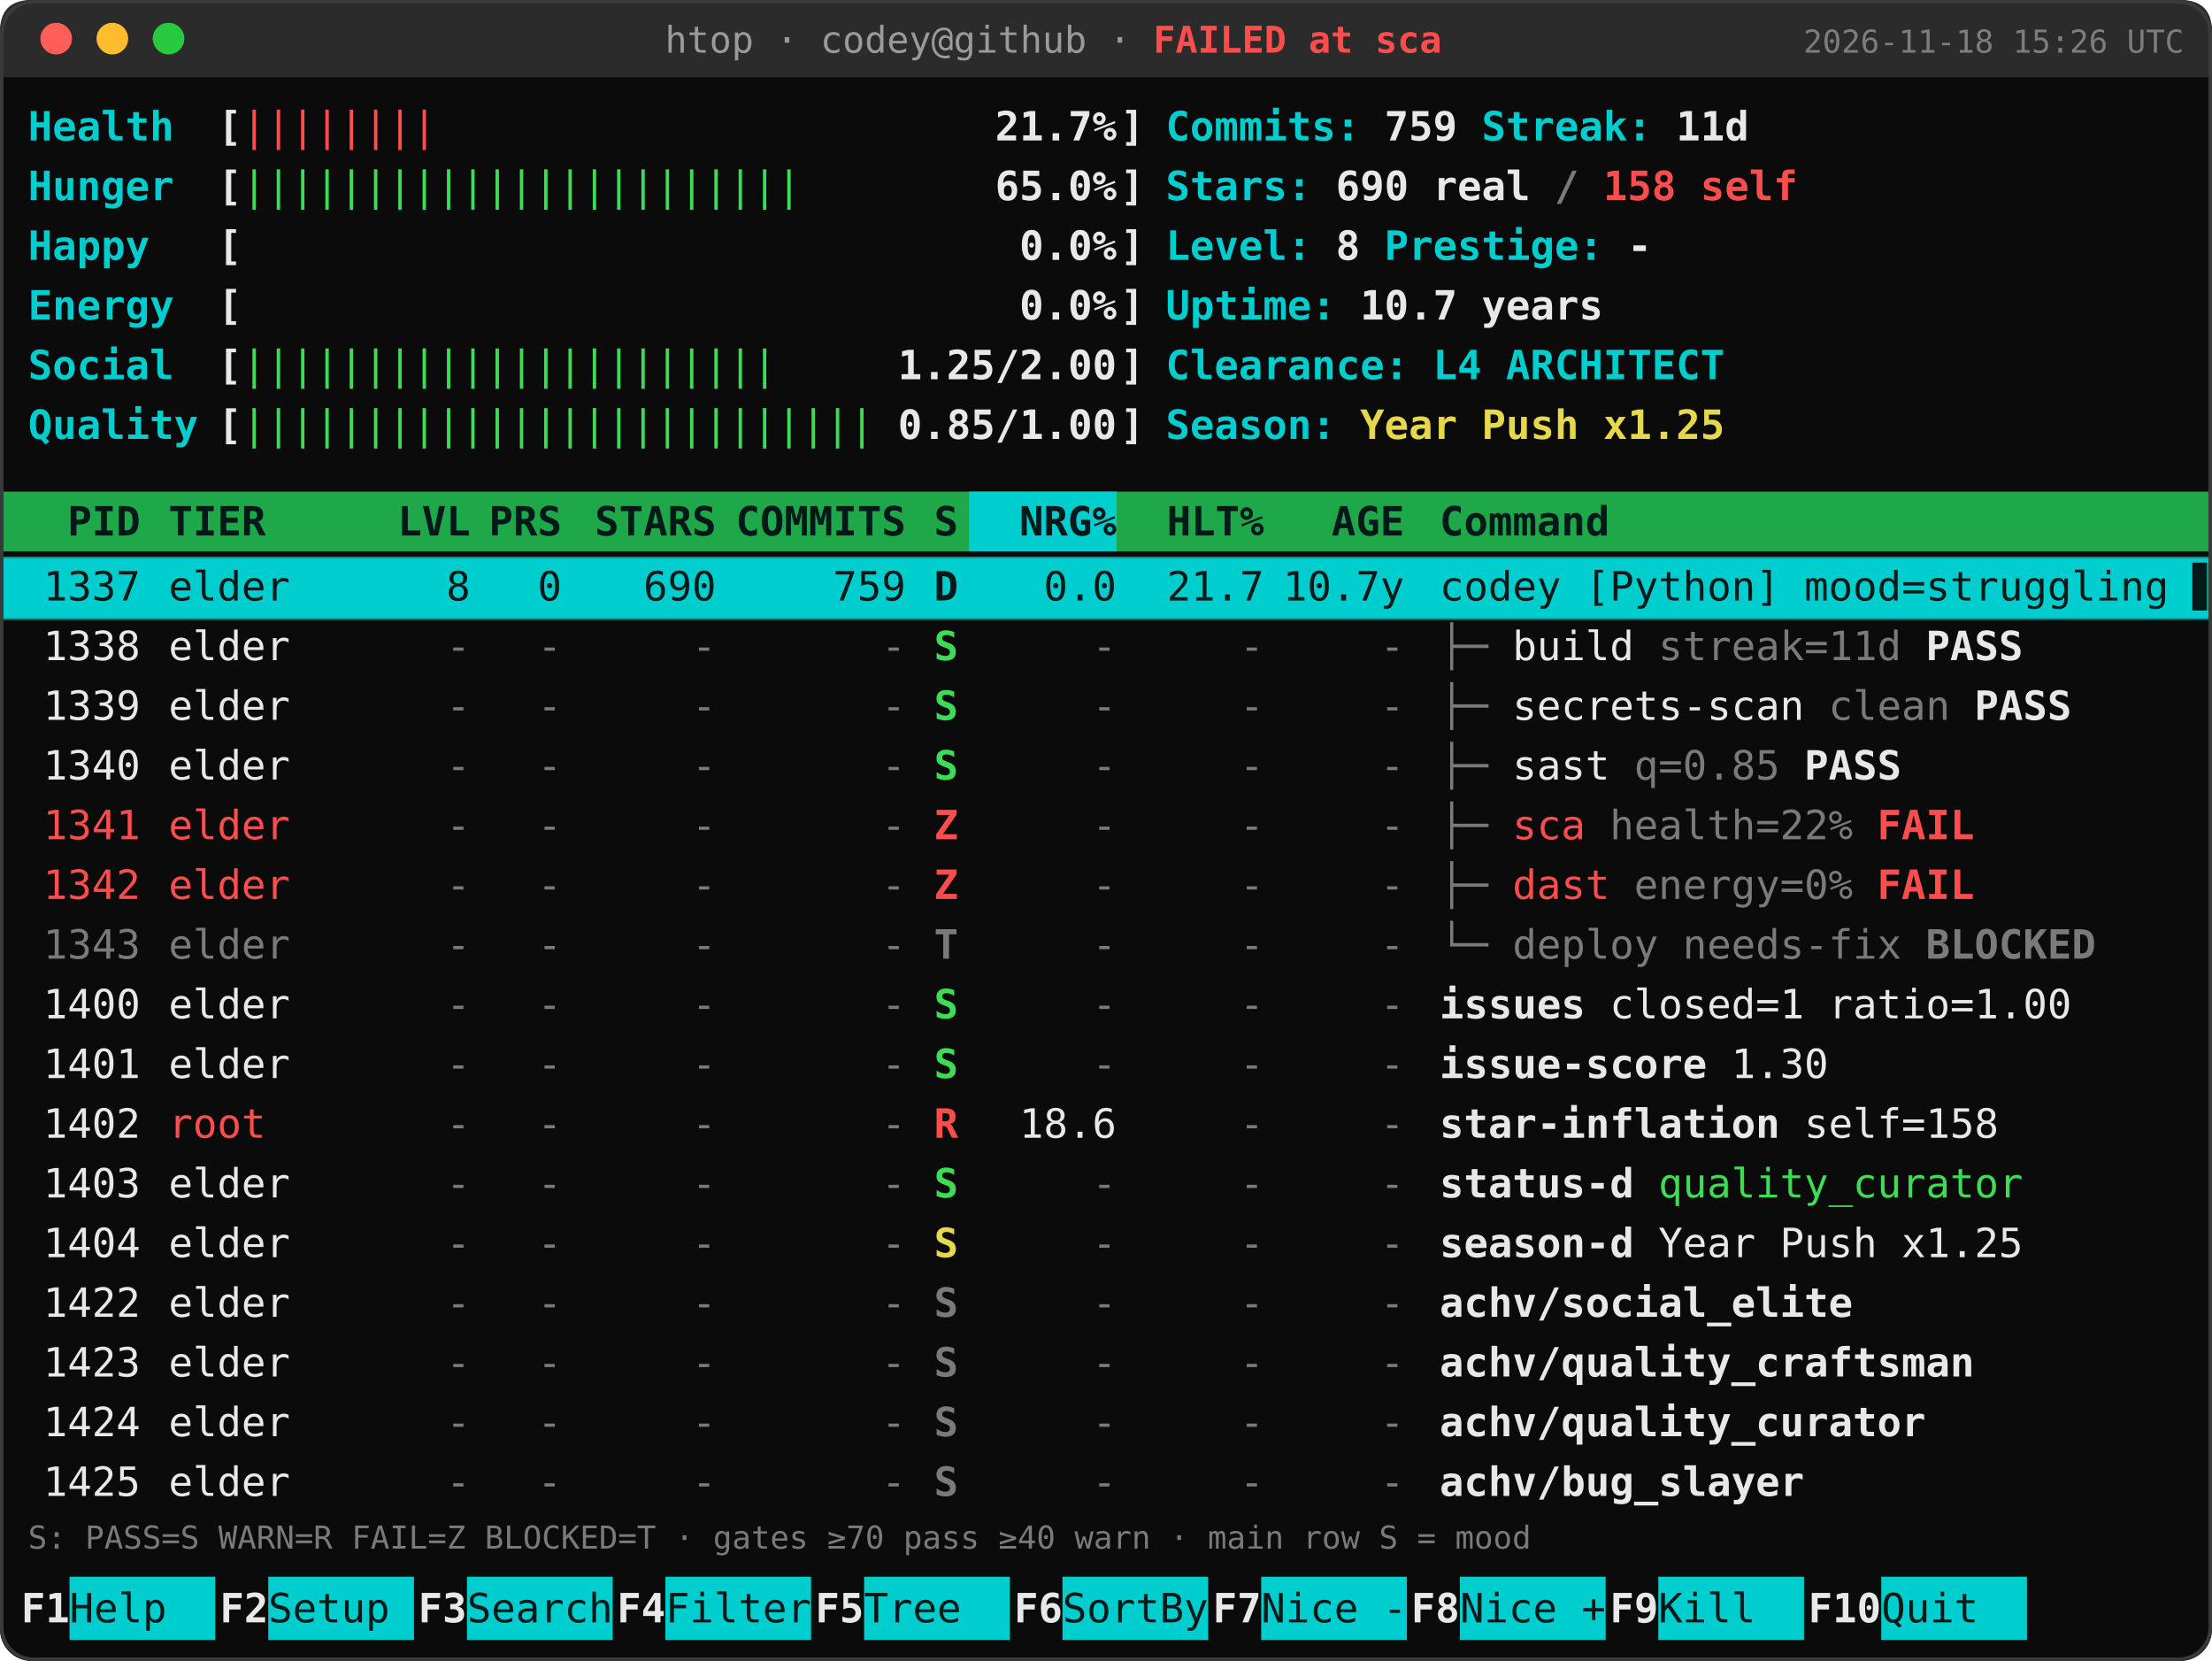
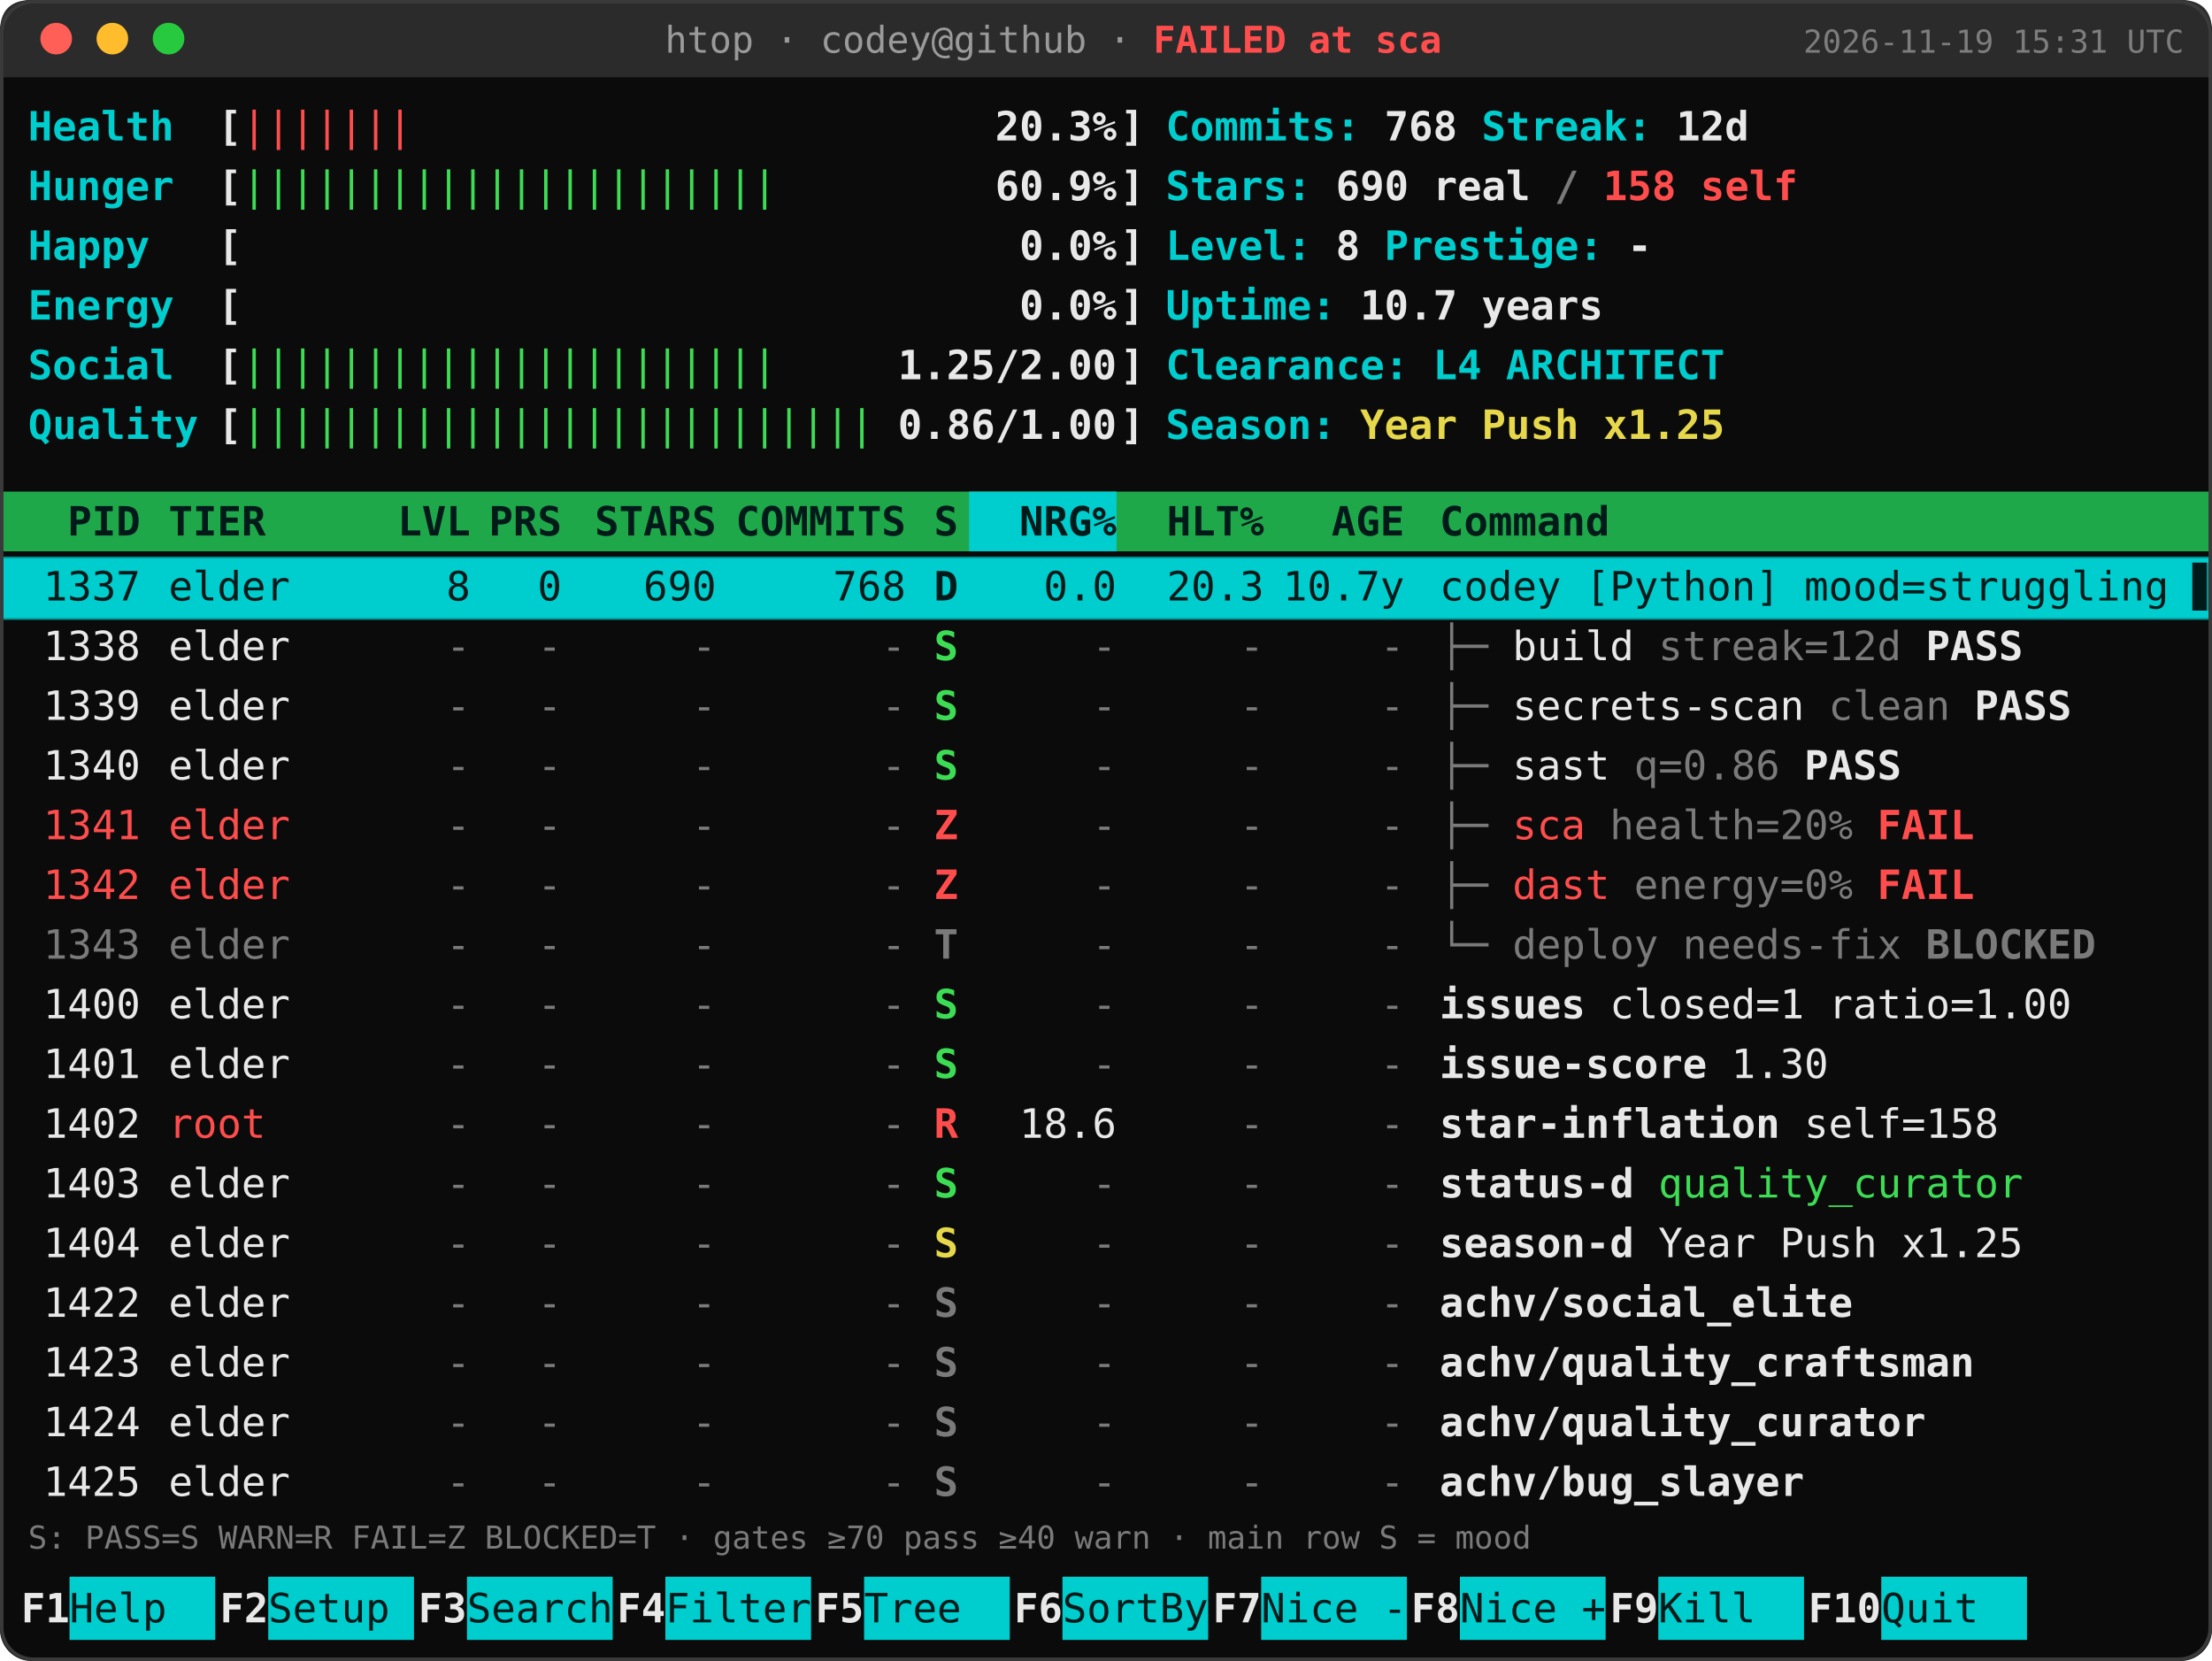
<svg xmlns="http://www.w3.org/2000/svg" width="630" height="473" viewBox="0 0 630 473">
  <style>
  text { font-family: 'DejaVu Sans Mono','Menlo','Consolas','Liberation Mono','Courier New',monospace; }
  @keyframes cur { 0%,49% { opacity:1 } 50%,100% { opacity:0 } }
  @keyframes pulse { 0%,100% { opacity:1 } 50% { opacity:0.72 } }
  @keyframes rowblink { 0%,100% { opacity:1 } 50% { opacity:0.45 } }
  @keyframes scan { from { transform:translateY(0) } to { transform:translateY(272px) } }
  .cursor { animation: cur 1s step-end infinite; }
  .bars   { animation: pulse 3.2s ease-in-out infinite; }
  .failrow { animation: rowblink 1.8s ease-in-out infinite; }
  .scan   { animation: scan 14.4s steps(16, end) infinite; }
</style>
  <rect width="630" height="473" rx="9" fill="#0b0b0b" />
  <path d="M0 22 V9 Q0 0 9 0 H621 Q630 0 630 9 V22 Z" fill="#2b2b2b" />
  <circle cx="16" cy="11" r="4.5" fill="#ff5f56" />
  <circle cx="32" cy="11" r="4.5" fill="#ffbd2e" />
  <circle cx="48" cy="11" r="4.5" fill="#27c93f" />
  <text x="300" y="15" text-anchor="middle" font-size="10.5" fill="#9a9a9a">htop · codey@github · <tspan fill="#ff4d4d" font-weight="700">FAILED at sca</tspan>
  </text>
-   <text x="622" y="15" text-anchor="end" font-size="9" fill="#7d7d7d">2026-11-18 15:26 UTC</text>
+   <text x="622" y="15" text-anchor="end" font-size="9" fill="#7d7d7d">2026-11-19 15:31 UTC</text>
  <text x="8" y="40" font-size="11.5" fill="#00cdcd" text-anchor="start" font-weight="700">Health</text>
  <text x="62" y="40" font-size="11.5" fill="#e8e8e8" text-anchor="start" font-weight="700">[</text>
-   <text class="bars" x="68.92" y="40" font-size="11.5" fill="#ff4d4d" textLength="55.36" lengthAdjust="spacing">||||||||</text>
-   <text x="318.04" y="40" font-size="11.5" fill="#e8e8e8" text-anchor="end" font-weight="700">21.7%</text>
+   <text class="bars" x="68.92" y="40" font-size="11.5" fill="#ff4d4d" textLength="48.44" lengthAdjust="spacing">|||||||</text>
+   <text x="318.04" y="40" font-size="11.5" fill="#e8e8e8" text-anchor="end" font-weight="700">20.3%</text>
  <text x="319.04" y="40" font-size="11.5" fill="#e8e8e8" text-anchor="start" font-weight="700">]</text>
  <text x="8" y="57" font-size="11.5" fill="#00cdcd" text-anchor="start" font-weight="700">Hunger</text>
  <text x="62" y="57" font-size="11.5" fill="#e8e8e8" text-anchor="start" font-weight="700">[</text>
-   <text class="bars" x="68.92" y="57" font-size="11.5" fill="#3ddc55" textLength="159.16" lengthAdjust="spacing">|||||||||||||||||||||||</text>
-   <text x="318.04" y="57" font-size="11.5" fill="#e8e8e8" text-anchor="end" font-weight="700">65.0%</text>
+   <text class="bars" x="68.92" y="57" font-size="11.5" fill="#3ddc55" textLength="152.24" lengthAdjust="spacing">||||||||||||||||||||||</text>
+   <text x="318.04" y="57" font-size="11.5" fill="#e8e8e8" text-anchor="end" font-weight="700">60.9%</text>
  <text x="319.04" y="57" font-size="11.5" fill="#e8e8e8" text-anchor="start" font-weight="700">]</text>
  <text x="8" y="74" font-size="11.5" fill="#00cdcd" text-anchor="start" font-weight="700">Happy</text>
  <text x="62" y="74" font-size="11.5" fill="#e8e8e8" text-anchor="start" font-weight="700">[</text>
  <text x="318.04" y="74" font-size="11.5" fill="#e8e8e8" text-anchor="end" font-weight="700">0.0%</text>
  <text x="319.04" y="74" font-size="11.5" fill="#e8e8e8" text-anchor="start" font-weight="700">]</text>
  <text x="8" y="91" font-size="11.5" fill="#00cdcd" text-anchor="start" font-weight="700">Energy</text>
  <text x="62" y="91" font-size="11.5" fill="#e8e8e8" text-anchor="start" font-weight="700">[</text>
  <text x="318.04" y="91" font-size="11.5" fill="#e8e8e8" text-anchor="end" font-weight="700">0.0%</text>
  <text x="319.04" y="91" font-size="11.5" fill="#e8e8e8" text-anchor="start" font-weight="700">]</text>
  <text x="8" y="108" font-size="11.5" fill="#00cdcd" text-anchor="start" font-weight="700">Social</text>
  <text x="62" y="108" font-size="11.5" fill="#e8e8e8" text-anchor="start" font-weight="700">[</text>
  <text class="bars" x="68.92" y="108" font-size="11.5" fill="#3ddc55" textLength="152.24" lengthAdjust="spacing">||||||||||||||||||||||</text>
  <text x="318.04" y="108" font-size="11.5" fill="#e8e8e8" text-anchor="end" font-weight="700">1.25/2.00</text>
  <text x="319.04" y="108" font-size="11.5" fill="#e8e8e8" text-anchor="start" font-weight="700">]</text>
  <text x="8" y="125" font-size="11.5" fill="#00cdcd" text-anchor="start" font-weight="700">Quality</text>
  <text x="62" y="125" font-size="11.5" fill="#e8e8e8" text-anchor="start" font-weight="700">[</text>
  <text class="bars" x="68.92" y="125" font-size="11.5" fill="#3ddc55" textLength="179.92" lengthAdjust="spacing">||||||||||||||||||||||||||</text>
-   <text x="318.04" y="125" font-size="11.5" fill="#e8e8e8" text-anchor="end" font-weight="700">0.85/1.00</text>
+   <text x="318.04" y="125" font-size="11.5" fill="#e8e8e8" text-anchor="end" font-weight="700">0.86/1.00</text>
  <text x="319.04" y="125" font-size="11.5" fill="#e8e8e8" text-anchor="start" font-weight="700">]</text>
  <text x="332" y="40" font-size="11.5" fill="#00cdcd" text-anchor="start" font-weight="700">Commits:</text>
-   <text x="394.28" y="40" font-size="11.5" fill="#e8e8e8" font-weight="700">759 <tspan fill="#00cdcd">Streak:</tspan> 11d</text>
+   <text x="394.28" y="40" font-size="11.5" fill="#e8e8e8" font-weight="700">768 <tspan fill="#00cdcd">Streak:</tspan> 12d</text>
  <text x="332" y="57" font-size="11.5" fill="#00cdcd" text-anchor="start" font-weight="700">Stars:</text>
  <text x="380.44" y="57" font-size="11.5" fill="#e8e8e8" font-weight="700">690 real <tspan fill="#7a7a7a">/</tspan>
    <tspan fill="#ff4d4d">158 self</tspan>
  </text>
  <text x="332" y="74" font-size="11.5" fill="#00cdcd" text-anchor="start" font-weight="700">Level:</text>
  <text x="380.44" y="74" font-size="11.5" fill="#e8e8e8" font-weight="700">8 <tspan fill="#00cdcd">Prestige:</tspan> -</text>
  <text x="332" y="91" font-size="11.5" fill="#00cdcd" text-anchor="start" font-weight="700">Uptime:</text>
  <text x="387.36" y="91" font-size="11.5" fill="#e8e8e8" font-weight="700">10.7 years</text>
  <text x="332" y="108" font-size="11.5" fill="#00cdcd" text-anchor="start" font-weight="700">Clearance:</text>
  <text x="408.12" y="108" font-size="11.5" fill="#e8e8e8" font-weight="700">
    <tspan fill="#00cdcd">L4 ARCHITECT</tspan>
  </text>
  <text x="332" y="125" font-size="11.5" fill="#00cdcd" text-anchor="start" font-weight="700">Season:</text>
  <text x="387.36" y="125" font-size="11.5" fill="#e8e8e8" font-weight="700">
    <tspan fill="#e6d84a">Year Push x1.25</tspan>
  </text>
  <rect x="0" y="140" width="630" height="17" fill="#1fa84a" />
  <rect x="276" y="140" width="42" height="17" fill="#00cdcd" />
  <text x="40" y="152.5" font-size="11.5" fill="#001a1a" text-anchor="end" font-weight="700">PID</text>
  <text x="48" y="152.5" font-size="11.5" fill="#001a1a" text-anchor="start" font-weight="700">TIER</text>
  <text x="134" y="152.5" font-size="11.5" fill="#001a1a" text-anchor="end" font-weight="700">LVL</text>
  <text x="160" y="152.5" font-size="11.5" fill="#001a1a" text-anchor="end" font-weight="700">PRS</text>
  <text x="204" y="152.5" font-size="11.5" fill="#001a1a" text-anchor="end" font-weight="700">STARS</text>
  <text x="258" y="152.5" font-size="11.5" fill="#001a1a" text-anchor="end" font-weight="700">COMMITS</text>
  <text x="266" y="152.5" font-size="11.5" fill="#001a1a" text-anchor="start" font-weight="700">S</text>
  <text x="318" y="152.5" font-size="11.5" fill="#001a1a" text-anchor="end" font-weight="700">NRG%</text>
  <text x="360" y="152.5" font-size="11.5" fill="#001a1a" text-anchor="end" font-weight="700">HLT%</text>
  <text x="400" y="152.5" font-size="11.5" fill="#001a1a" text-anchor="end" font-weight="700">AGE</text>
  <text x="410" y="152.5" font-size="11.5" fill="#001a1a" text-anchor="start" font-weight="700">Command</text>
  <rect x="0" y="159" width="630" height="17" fill="#00cdcd" />
  <text x="40" y="171" font-size="11.5" fill="#001a1a" text-anchor="end">1337</text>
  <text x="48" y="171" font-size="11.5" fill="#001a1a" text-anchor="start">elder</text>
  <text x="134" y="171" font-size="11.5" fill="#001a1a" text-anchor="end">8</text>
  <text x="160" y="171" font-size="11.5" fill="#001a1a" text-anchor="end">0</text>
  <text x="204" y="171" font-size="11.5" fill="#001a1a" text-anchor="end">690</text>
-   <text x="258" y="171" font-size="11.5" fill="#001a1a" text-anchor="end">759</text>
+   <text x="258" y="171" font-size="11.5" fill="#001a1a" text-anchor="end">768</text>
  <text x="266" y="171" font-size="11.5" fill="#001a1a" text-anchor="start" font-weight="700">D</text>
  <text x="318" y="171" font-size="11.5" fill="#001a1a" text-anchor="end">0.0</text>
-   <text x="360" y="171" font-size="11.5" fill="#001a1a" text-anchor="end">21.7</text>
+   <text x="360" y="171" font-size="11.5" fill="#001a1a" text-anchor="end">20.3</text>
  <text x="400" y="171" font-size="11.5" fill="#001a1a" text-anchor="end">10.7y</text>
  <text x="410" y="171" font-size="11.5" fill="#001a1a">codey [Python] mood=struggling</text>
  <text class="cursor" x="624.5" y="171" font-size="11.5" fill="#001a1a">█</text>
  <text x="40" y="188" font-size="11.5" fill="#e8e8e8" text-anchor="end">1338</text>
  <text x="48" y="188" font-size="11.5" fill="#e8e8e8" text-anchor="start">elder</text>
  <text x="134" y="188" font-size="11.5" fill="#7a7a7a" text-anchor="end">-</text>
  <text x="160" y="188" font-size="11.5" fill="#7a7a7a" text-anchor="end">-</text>
  <text x="204" y="188" font-size="11.5" fill="#7a7a7a" text-anchor="end">-</text>
  <text x="258" y="188" font-size="11.5" fill="#7a7a7a" text-anchor="end">-</text>
  <text x="266" y="188" font-size="11.5" fill="#3ddc55" text-anchor="start" font-weight="700">S</text>
  <text x="318" y="188" font-size="11.5" fill="#7a7a7a" text-anchor="end">-</text>
  <text x="360" y="188" font-size="11.5" fill="#7a7a7a" text-anchor="end">-</text>
  <text x="400" y="188" font-size="11.5" fill="#7a7a7a" text-anchor="end">-</text>
  <text x="410" y="188" font-size="11.5" fill="#e8e8e8">
-     <tspan fill="#7a7a7a">├─</tspan> build <tspan fill="#7a7a7a">streak=11d</tspan>
+     <tspan fill="#7a7a7a">├─</tspan> build <tspan fill="#7a7a7a">streak=12d</tspan>
    <tspan font-weight="700">PASS</tspan>
  </text>
  <text x="40" y="205" font-size="11.5" fill="#e8e8e8" text-anchor="end">1339</text>
  <text x="48" y="205" font-size="11.5" fill="#e8e8e8" text-anchor="start">elder</text>
  <text x="134" y="205" font-size="11.5" fill="#7a7a7a" text-anchor="end">-</text>
  <text x="160" y="205" font-size="11.5" fill="#7a7a7a" text-anchor="end">-</text>
  <text x="204" y="205" font-size="11.5" fill="#7a7a7a" text-anchor="end">-</text>
  <text x="258" y="205" font-size="11.5" fill="#7a7a7a" text-anchor="end">-</text>
  <text x="266" y="205" font-size="11.5" fill="#3ddc55" text-anchor="start" font-weight="700">S</text>
  <text x="318" y="205" font-size="11.5" fill="#7a7a7a" text-anchor="end">-</text>
  <text x="360" y="205" font-size="11.5" fill="#7a7a7a" text-anchor="end">-</text>
  <text x="400" y="205" font-size="11.5" fill="#7a7a7a" text-anchor="end">-</text>
  <text x="410" y="205" font-size="11.5" fill="#e8e8e8">
    <tspan fill="#7a7a7a">├─</tspan> secrets-scan <tspan fill="#7a7a7a">clean</tspan>
    <tspan font-weight="700">PASS</tspan>
  </text>
  <text x="40" y="222" font-size="11.5" fill="#e8e8e8" text-anchor="end">1340</text>
  <text x="48" y="222" font-size="11.5" fill="#e8e8e8" text-anchor="start">elder</text>
  <text x="134" y="222" font-size="11.5" fill="#7a7a7a" text-anchor="end">-</text>
  <text x="160" y="222" font-size="11.5" fill="#7a7a7a" text-anchor="end">-</text>
  <text x="204" y="222" font-size="11.5" fill="#7a7a7a" text-anchor="end">-</text>
  <text x="258" y="222" font-size="11.5" fill="#7a7a7a" text-anchor="end">-</text>
  <text x="266" y="222" font-size="11.5" fill="#3ddc55" text-anchor="start" font-weight="700">S</text>
  <text x="318" y="222" font-size="11.5" fill="#7a7a7a" text-anchor="end">-</text>
  <text x="360" y="222" font-size="11.5" fill="#7a7a7a" text-anchor="end">-</text>
  <text x="400" y="222" font-size="11.5" fill="#7a7a7a" text-anchor="end">-</text>
  <text x="410" y="222" font-size="11.5" fill="#e8e8e8">
-     <tspan fill="#7a7a7a">├─</tspan> sast <tspan fill="#7a7a7a">q=0.85</tspan>
+     <tspan fill="#7a7a7a">├─</tspan> sast <tspan fill="#7a7a7a">q=0.86</tspan>
    <tspan font-weight="700">PASS</tspan>
  </text>
  <g class="failrow">
    <text x="40" y="239" font-size="11.5" fill="#ff4d4d" text-anchor="end">1341</text>
    <text x="48" y="239" font-size="11.5" fill="#ff4d4d" text-anchor="start">elder</text>
    <text x="134" y="239" font-size="11.5" fill="#7a7a7a" text-anchor="end">-</text>
    <text x="160" y="239" font-size="11.5" fill="#7a7a7a" text-anchor="end">-</text>
    <text x="204" y="239" font-size="11.5" fill="#7a7a7a" text-anchor="end">-</text>
    <text x="258" y="239" font-size="11.5" fill="#7a7a7a" text-anchor="end">-</text>
    <text x="266" y="239" font-size="11.5" fill="#ff4d4d" text-anchor="start" font-weight="700">Z</text>
    <text x="318" y="239" font-size="11.5" fill="#7a7a7a" text-anchor="end">-</text>
    <text x="360" y="239" font-size="11.5" fill="#7a7a7a" text-anchor="end">-</text>
    <text x="400" y="239" font-size="11.5" fill="#7a7a7a" text-anchor="end">-</text>
    <text x="410" y="239" font-size="11.5" fill="#ff4d4d">
-       <tspan fill="#7a7a7a">├─</tspan> sca <tspan fill="#7a7a7a">health=22%</tspan>
+       <tspan fill="#7a7a7a">├─</tspan> sca <tspan fill="#7a7a7a">health=20%</tspan>
      <tspan font-weight="700">FAIL</tspan>
    </text>
  </g>
  <g class="failrow">
    <text x="40" y="256" font-size="11.5" fill="#ff4d4d" text-anchor="end">1342</text>
    <text x="48" y="256" font-size="11.5" fill="#ff4d4d" text-anchor="start">elder</text>
    <text x="134" y="256" font-size="11.5" fill="#7a7a7a" text-anchor="end">-</text>
    <text x="160" y="256" font-size="11.5" fill="#7a7a7a" text-anchor="end">-</text>
    <text x="204" y="256" font-size="11.5" fill="#7a7a7a" text-anchor="end">-</text>
    <text x="258" y="256" font-size="11.5" fill="#7a7a7a" text-anchor="end">-</text>
    <text x="266" y="256" font-size="11.5" fill="#ff4d4d" text-anchor="start" font-weight="700">Z</text>
    <text x="318" y="256" font-size="11.5" fill="#7a7a7a" text-anchor="end">-</text>
    <text x="360" y="256" font-size="11.5" fill="#7a7a7a" text-anchor="end">-</text>
    <text x="400" y="256" font-size="11.5" fill="#7a7a7a" text-anchor="end">-</text>
    <text x="410" y="256" font-size="11.5" fill="#ff4d4d">
      <tspan fill="#7a7a7a">├─</tspan> dast <tspan fill="#7a7a7a">energy=0%</tspan>
      <tspan font-weight="700">FAIL</tspan>
    </text>
  </g>
  <text x="40" y="273" font-size="11.5" fill="#7a7a7a" text-anchor="end">1343</text>
  <text x="48" y="273" font-size="11.5" fill="#7a7a7a" text-anchor="start">elder</text>
  <text x="134" y="273" font-size="11.5" fill="#7a7a7a" text-anchor="end">-</text>
  <text x="160" y="273" font-size="11.5" fill="#7a7a7a" text-anchor="end">-</text>
  <text x="204" y="273" font-size="11.5" fill="#7a7a7a" text-anchor="end">-</text>
  <text x="258" y="273" font-size="11.5" fill="#7a7a7a" text-anchor="end">-</text>
  <text x="266" y="273" font-size="11.5" fill="#7a7a7a" text-anchor="start" font-weight="700">T</text>
  <text x="318" y="273" font-size="11.5" fill="#7a7a7a" text-anchor="end">-</text>
  <text x="360" y="273" font-size="11.5" fill="#7a7a7a" text-anchor="end">-</text>
  <text x="400" y="273" font-size="11.5" fill="#7a7a7a" text-anchor="end">-</text>
  <text x="410" y="273" font-size="11.5" fill="#7a7a7a">
    <tspan fill="#7a7a7a">└─</tspan> deploy <tspan fill="#7a7a7a">needs-fix</tspan>
    <tspan font-weight="700">BLOCKED</tspan>
  </text>
  <text x="40" y="290" font-size="11.5" fill="#e8e8e8" text-anchor="end">1400</text>
  <text x="48" y="290" font-size="11.5" fill="#e8e8e8" text-anchor="start">elder</text>
  <text x="134" y="290" font-size="11.5" fill="#7a7a7a" text-anchor="end">-</text>
  <text x="160" y="290" font-size="11.5" fill="#7a7a7a" text-anchor="end">-</text>
  <text x="204" y="290" font-size="11.5" fill="#7a7a7a" text-anchor="end">-</text>
  <text x="258" y="290" font-size="11.5" fill="#7a7a7a" text-anchor="end">-</text>
  <text x="266" y="290" font-size="11.5" fill="#3ddc55" text-anchor="start" font-weight="700">S</text>
  <text x="318" y="290" font-size="11.5" fill="#7a7a7a" text-anchor="end">-</text>
  <text x="360" y="290" font-size="11.5" fill="#7a7a7a" text-anchor="end">-</text>
  <text x="400" y="290" font-size="11.5" fill="#7a7a7a" text-anchor="end">-</text>
  <text x="410" y="290" font-size="11.5" fill="#e8e8e8">
    <tspan font-weight="700">issues</tspan> closed=1 ratio=1.00</text>
  <text x="40" y="307" font-size="11.5" fill="#e8e8e8" text-anchor="end">1401</text>
  <text x="48" y="307" font-size="11.5" fill="#e8e8e8" text-anchor="start">elder</text>
  <text x="134" y="307" font-size="11.5" fill="#7a7a7a" text-anchor="end">-</text>
  <text x="160" y="307" font-size="11.5" fill="#7a7a7a" text-anchor="end">-</text>
  <text x="204" y="307" font-size="11.5" fill="#7a7a7a" text-anchor="end">-</text>
  <text x="258" y="307" font-size="11.5" fill="#7a7a7a" text-anchor="end">-</text>
  <text x="266" y="307" font-size="11.5" fill="#3ddc55" text-anchor="start" font-weight="700">S</text>
  <text x="318" y="307" font-size="11.5" fill="#7a7a7a" text-anchor="end">-</text>
  <text x="360" y="307" font-size="11.5" fill="#7a7a7a" text-anchor="end">-</text>
  <text x="400" y="307" font-size="11.5" fill="#7a7a7a" text-anchor="end">-</text>
  <text x="410" y="307" font-size="11.5" fill="#e8e8e8">
    <tspan font-weight="700">issue-score</tspan> 1.30</text>
  <text x="40" y="324" font-size="11.5" fill="#e8e8e8" text-anchor="end">1402</text>
  <text x="48" y="324" font-size="11.5" fill="#ff4d4d" text-anchor="start">root</text>
  <text x="134" y="324" font-size="11.5" fill="#7a7a7a" text-anchor="end">-</text>
  <text x="160" y="324" font-size="11.5" fill="#7a7a7a" text-anchor="end">-</text>
  <text x="204" y="324" font-size="11.5" fill="#7a7a7a" text-anchor="end">-</text>
  <text x="258" y="324" font-size="11.5" fill="#7a7a7a" text-anchor="end">-</text>
  <text x="266" y="324" font-size="11.5" fill="#ff4d4d" text-anchor="start" font-weight="700">R</text>
  <text x="318" y="324" font-size="11.5" fill="#e8e8e8" text-anchor="end">18.6</text>
  <text x="360" y="324" font-size="11.5" fill="#7a7a7a" text-anchor="end">-</text>
  <text x="400" y="324" font-size="11.5" fill="#7a7a7a" text-anchor="end">-</text>
  <text x="410" y="324" font-size="11.5" fill="#e8e8e8">
    <tspan font-weight="700">star-inflation</tspan> self=158</text>
  <text x="40" y="341" font-size="11.5" fill="#e8e8e8" text-anchor="end">1403</text>
  <text x="48" y="341" font-size="11.5" fill="#e8e8e8" text-anchor="start">elder</text>
  <text x="134" y="341" font-size="11.5" fill="#7a7a7a" text-anchor="end">-</text>
  <text x="160" y="341" font-size="11.5" fill="#7a7a7a" text-anchor="end">-</text>
  <text x="204" y="341" font-size="11.5" fill="#7a7a7a" text-anchor="end">-</text>
  <text x="258" y="341" font-size="11.5" fill="#7a7a7a" text-anchor="end">-</text>
  <text x="266" y="341" font-size="11.5" fill="#3ddc55" text-anchor="start" font-weight="700">S</text>
  <text x="318" y="341" font-size="11.5" fill="#7a7a7a" text-anchor="end">-</text>
  <text x="360" y="341" font-size="11.5" fill="#7a7a7a" text-anchor="end">-</text>
  <text x="400" y="341" font-size="11.5" fill="#7a7a7a" text-anchor="end">-</text>
  <text x="410" y="341" font-size="11.5" fill="#e8e8e8">
    <tspan font-weight="700">status-d</tspan>
    <tspan fill="#3ddc55">quality_curator</tspan>
  </text>
  <text x="40" y="358" font-size="11.5" fill="#e8e8e8" text-anchor="end">1404</text>
  <text x="48" y="358" font-size="11.5" fill="#e8e8e8" text-anchor="start">elder</text>
  <text x="134" y="358" font-size="11.5" fill="#7a7a7a" text-anchor="end">-</text>
  <text x="160" y="358" font-size="11.5" fill="#7a7a7a" text-anchor="end">-</text>
  <text x="204" y="358" font-size="11.5" fill="#7a7a7a" text-anchor="end">-</text>
  <text x="258" y="358" font-size="11.5" fill="#7a7a7a" text-anchor="end">-</text>
  <text x="266" y="358" font-size="11.5" fill="#e6d84a" text-anchor="start" font-weight="700">S</text>
  <text x="318" y="358" font-size="11.5" fill="#7a7a7a" text-anchor="end">-</text>
  <text x="360" y="358" font-size="11.5" fill="#7a7a7a" text-anchor="end">-</text>
  <text x="400" y="358" font-size="11.5" fill="#7a7a7a" text-anchor="end">-</text>
  <text x="410" y="358" font-size="11.5" fill="#e8e8e8">
    <tspan font-weight="700">season-d</tspan> Year Push x1.25</text>
  <text x="40" y="375" font-size="11.5" fill="#e8e8e8" text-anchor="end">1422</text>
  <text x="48" y="375" font-size="11.5" fill="#e8e8e8" text-anchor="start">elder</text>
  <text x="134" y="375" font-size="11.5" fill="#7a7a7a" text-anchor="end">-</text>
  <text x="160" y="375" font-size="11.5" fill="#7a7a7a" text-anchor="end">-</text>
  <text x="204" y="375" font-size="11.5" fill="#7a7a7a" text-anchor="end">-</text>
  <text x="258" y="375" font-size="11.5" fill="#7a7a7a" text-anchor="end">-</text>
  <text x="266" y="375" font-size="11.5" fill="#7a7a7a" text-anchor="start" font-weight="700">S</text>
  <text x="318" y="375" font-size="11.5" fill="#7a7a7a" text-anchor="end">-</text>
  <text x="360" y="375" font-size="11.5" fill="#7a7a7a" text-anchor="end">-</text>
  <text x="400" y="375" font-size="11.5" fill="#7a7a7a" text-anchor="end">-</text>
  <text x="410" y="375" font-size="11.5" fill="#e8e8e8">
    <tspan font-weight="700">achv/social_elite</tspan>
  </text>
  <text x="40" y="392" font-size="11.5" fill="#e8e8e8" text-anchor="end">1423</text>
  <text x="48" y="392" font-size="11.5" fill="#e8e8e8" text-anchor="start">elder</text>
  <text x="134" y="392" font-size="11.5" fill="#7a7a7a" text-anchor="end">-</text>
  <text x="160" y="392" font-size="11.5" fill="#7a7a7a" text-anchor="end">-</text>
  <text x="204" y="392" font-size="11.5" fill="#7a7a7a" text-anchor="end">-</text>
  <text x="258" y="392" font-size="11.5" fill="#7a7a7a" text-anchor="end">-</text>
  <text x="266" y="392" font-size="11.5" fill="#7a7a7a" text-anchor="start" font-weight="700">S</text>
  <text x="318" y="392" font-size="11.5" fill="#7a7a7a" text-anchor="end">-</text>
  <text x="360" y="392" font-size="11.5" fill="#7a7a7a" text-anchor="end">-</text>
  <text x="400" y="392" font-size="11.5" fill="#7a7a7a" text-anchor="end">-</text>
  <text x="410" y="392" font-size="11.5" fill="#e8e8e8">
    <tspan font-weight="700">achv/quality_craftsman</tspan>
  </text>
  <text x="40" y="409" font-size="11.5" fill="#e8e8e8" text-anchor="end">1424</text>
  <text x="48" y="409" font-size="11.5" fill="#e8e8e8" text-anchor="start">elder</text>
  <text x="134" y="409" font-size="11.5" fill="#7a7a7a" text-anchor="end">-</text>
  <text x="160" y="409" font-size="11.5" fill="#7a7a7a" text-anchor="end">-</text>
  <text x="204" y="409" font-size="11.5" fill="#7a7a7a" text-anchor="end">-</text>
  <text x="258" y="409" font-size="11.5" fill="#7a7a7a" text-anchor="end">-</text>
  <text x="266" y="409" font-size="11.5" fill="#7a7a7a" text-anchor="start" font-weight="700">S</text>
  <text x="318" y="409" font-size="11.5" fill="#7a7a7a" text-anchor="end">-</text>
  <text x="360" y="409" font-size="11.5" fill="#7a7a7a" text-anchor="end">-</text>
  <text x="400" y="409" font-size="11.5" fill="#7a7a7a" text-anchor="end">-</text>
  <text x="410" y="409" font-size="11.5" fill="#e8e8e8">
    <tspan font-weight="700">achv/quality_curator</tspan>
  </text>
  <text x="40" y="426" font-size="11.5" fill="#e8e8e8" text-anchor="end">1425</text>
  <text x="48" y="426" font-size="11.5" fill="#e8e8e8" text-anchor="start">elder</text>
  <text x="134" y="426" font-size="11.5" fill="#7a7a7a" text-anchor="end">-</text>
  <text x="160" y="426" font-size="11.5" fill="#7a7a7a" text-anchor="end">-</text>
  <text x="204" y="426" font-size="11.5" fill="#7a7a7a" text-anchor="end">-</text>
  <text x="258" y="426" font-size="11.5" fill="#7a7a7a" text-anchor="end">-</text>
  <text x="266" y="426" font-size="11.5" fill="#7a7a7a" text-anchor="start" font-weight="700">S</text>
  <text x="318" y="426" font-size="11.5" fill="#7a7a7a" text-anchor="end">-</text>
  <text x="360" y="426" font-size="11.5" fill="#7a7a7a" text-anchor="end">-</text>
  <text x="400" y="426" font-size="11.5" fill="#7a7a7a" text-anchor="end">-</text>
  <text x="410" y="426" font-size="11.5" fill="#e8e8e8">
    <tspan font-weight="700">achv/bug_slayer</tspan>
  </text>
  <rect class="scan" x="1" y="159" width="628" height="17" fill="none" stroke="#00cdcd" stroke-width="1" opacity="0.7" />
  <text x="8" y="441" font-size="9" fill="#7a7a7a" text-anchor="start">S: PASS=S WARN=R FAIL=Z BLOCKED=T · gates ≥70 pass ≥40 warn · main row S = mood</text>
  <text x="6.0" y="462" font-size="11.5" fill="#e8e8e8" text-anchor="start" font-weight="700">F1</text>
  <rect x="19.8" y="449" width="41.5" height="18" fill="#00cdcd" />
  <text x="19.8" y="462" font-size="11.5" fill="#001a1a" text-anchor="start">Help  </text>
  <text x="62.6" y="462" font-size="11.5" fill="#e8e8e8" text-anchor="start" font-weight="700">F2</text>
  <rect x="76.4" y="449" width="41.5" height="18" fill="#00cdcd" />
  <text x="76.4" y="462" font-size="11.5" fill="#001a1a" text-anchor="start">Setup </text>
  <text x="119.1" y="462" font-size="11.5" fill="#e8e8e8" text-anchor="start" font-weight="700">F3</text>
  <rect x="133.0" y="449" width="41.5" height="18" fill="#00cdcd" />
  <text x="133.0" y="462" font-size="11.5" fill="#001a1a" text-anchor="start">Search</text>
  <text x="175.7" y="462" font-size="11.5" fill="#e8e8e8" text-anchor="start" font-weight="700">F4</text>
  <rect x="189.5" y="449" width="41.5" height="18" fill="#00cdcd" />
  <text x="189.5" y="462" font-size="11.5" fill="#001a1a" text-anchor="start">Filter</text>
  <text x="232.2" y="462" font-size="11.5" fill="#e8e8e8" text-anchor="start" font-weight="700">F5</text>
  <rect x="246.1" y="449" width="41.5" height="18" fill="#00cdcd" />
  <text x="246.1" y="462" font-size="11.5" fill="#001a1a" text-anchor="start">Tree  </text>
  <text x="288.8" y="462" font-size="11.5" fill="#e8e8e8" text-anchor="start" font-weight="700">F6</text>
  <rect x="302.6" y="449" width="41.5" height="18" fill="#00cdcd" />
  <text x="302.6" y="462" font-size="11.5" fill="#001a1a" text-anchor="start">SortBy</text>
  <text x="345.4" y="462" font-size="11.5" fill="#e8e8e8" text-anchor="start" font-weight="700">F7</text>
  <rect x="359.2" y="449" width="41.5" height="18" fill="#00cdcd" />
  <text x="359.2" y="462" font-size="11.5" fill="#001a1a" text-anchor="start">Nice -</text>
  <text x="401.9" y="462" font-size="11.5" fill="#e8e8e8" text-anchor="start" font-weight="700">F8</text>
  <rect x="415.8" y="449" width="41.5" height="18" fill="#00cdcd" />
  <text x="415.8" y="462" font-size="11.5" fill="#001a1a" text-anchor="start">Nice +</text>
  <text x="458.5" y="462" font-size="11.5" fill="#e8e8e8" text-anchor="start" font-weight="700">F9</text>
  <rect x="472.3" y="449" width="41.5" height="18" fill="#00cdcd" />
  <text x="472.3" y="462" font-size="11.5" fill="#001a1a" text-anchor="start">Kill  </text>
  <text x="515.0" y="462" font-size="11.5" fill="#e8e8e8" text-anchor="start" font-weight="700">F10</text>
  <rect x="535.8" y="449" width="41.5" height="18" fill="#00cdcd" />
  <text x="535.8" y="462" font-size="11.5" fill="#001a1a" text-anchor="start">Quit  </text>
  <rect x="0.5" y="0.5" width="629" height="472" rx="9" fill="none" stroke="#3a3a3a" />
</svg>
